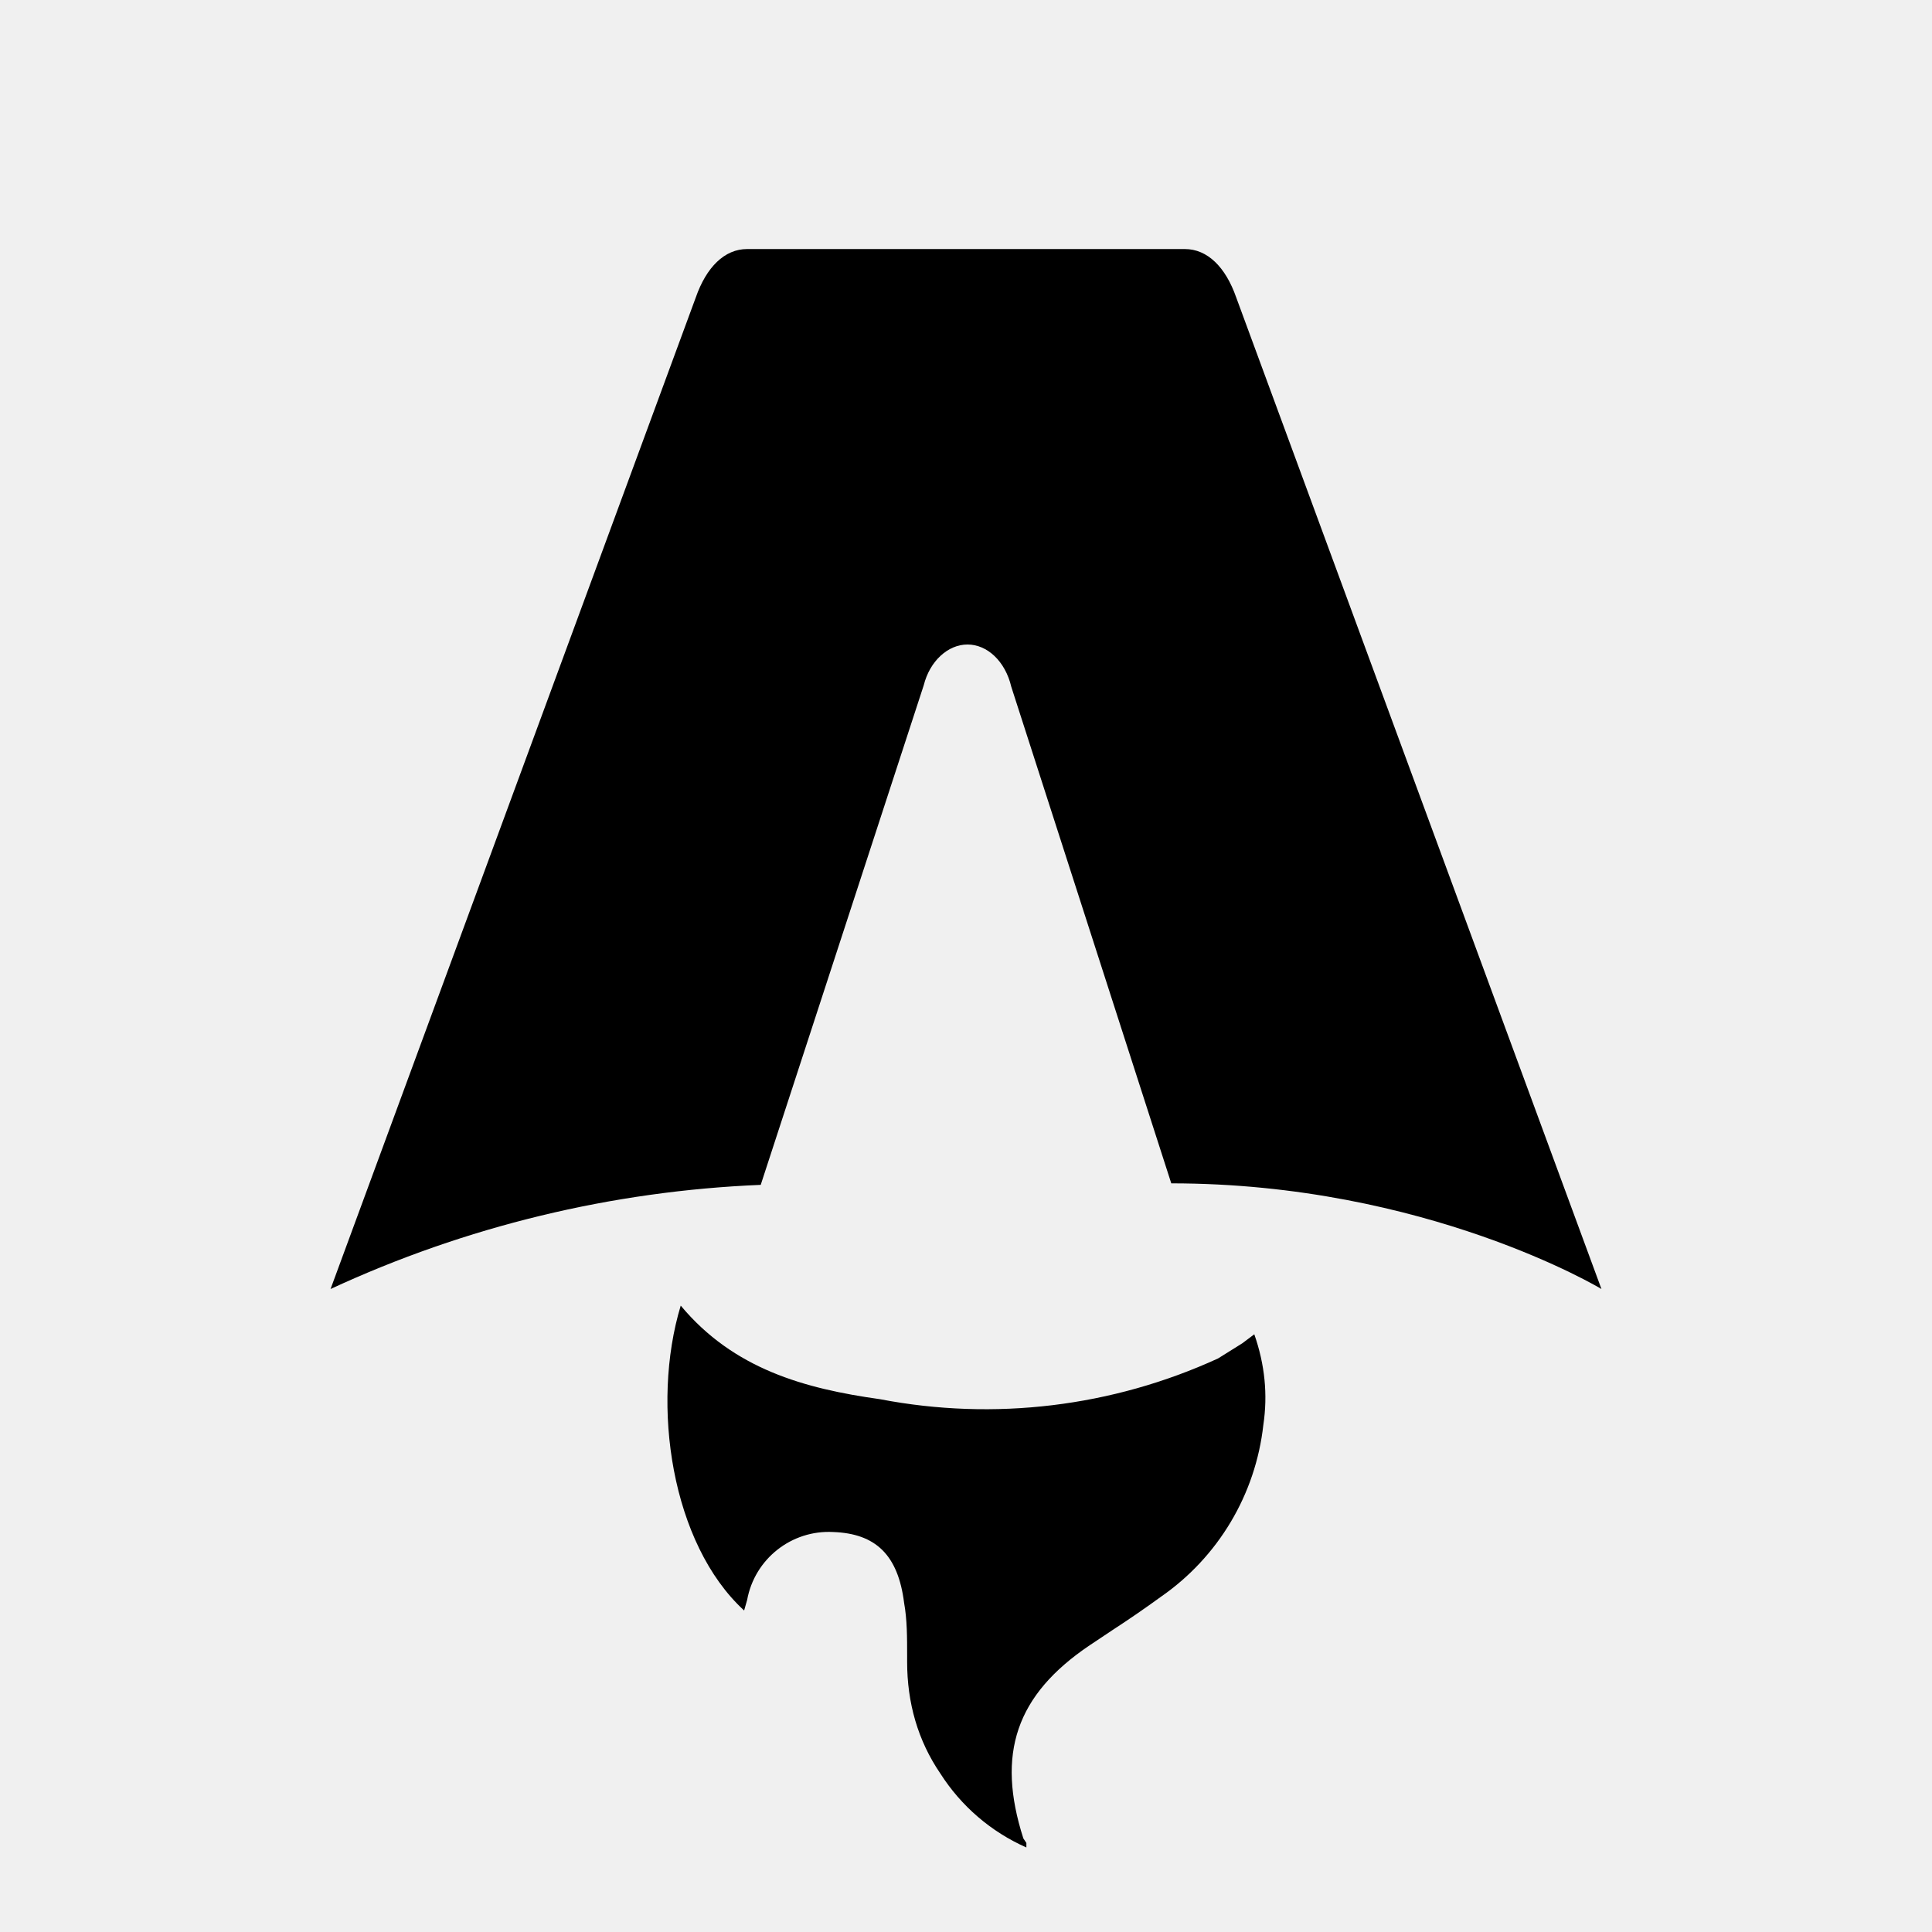
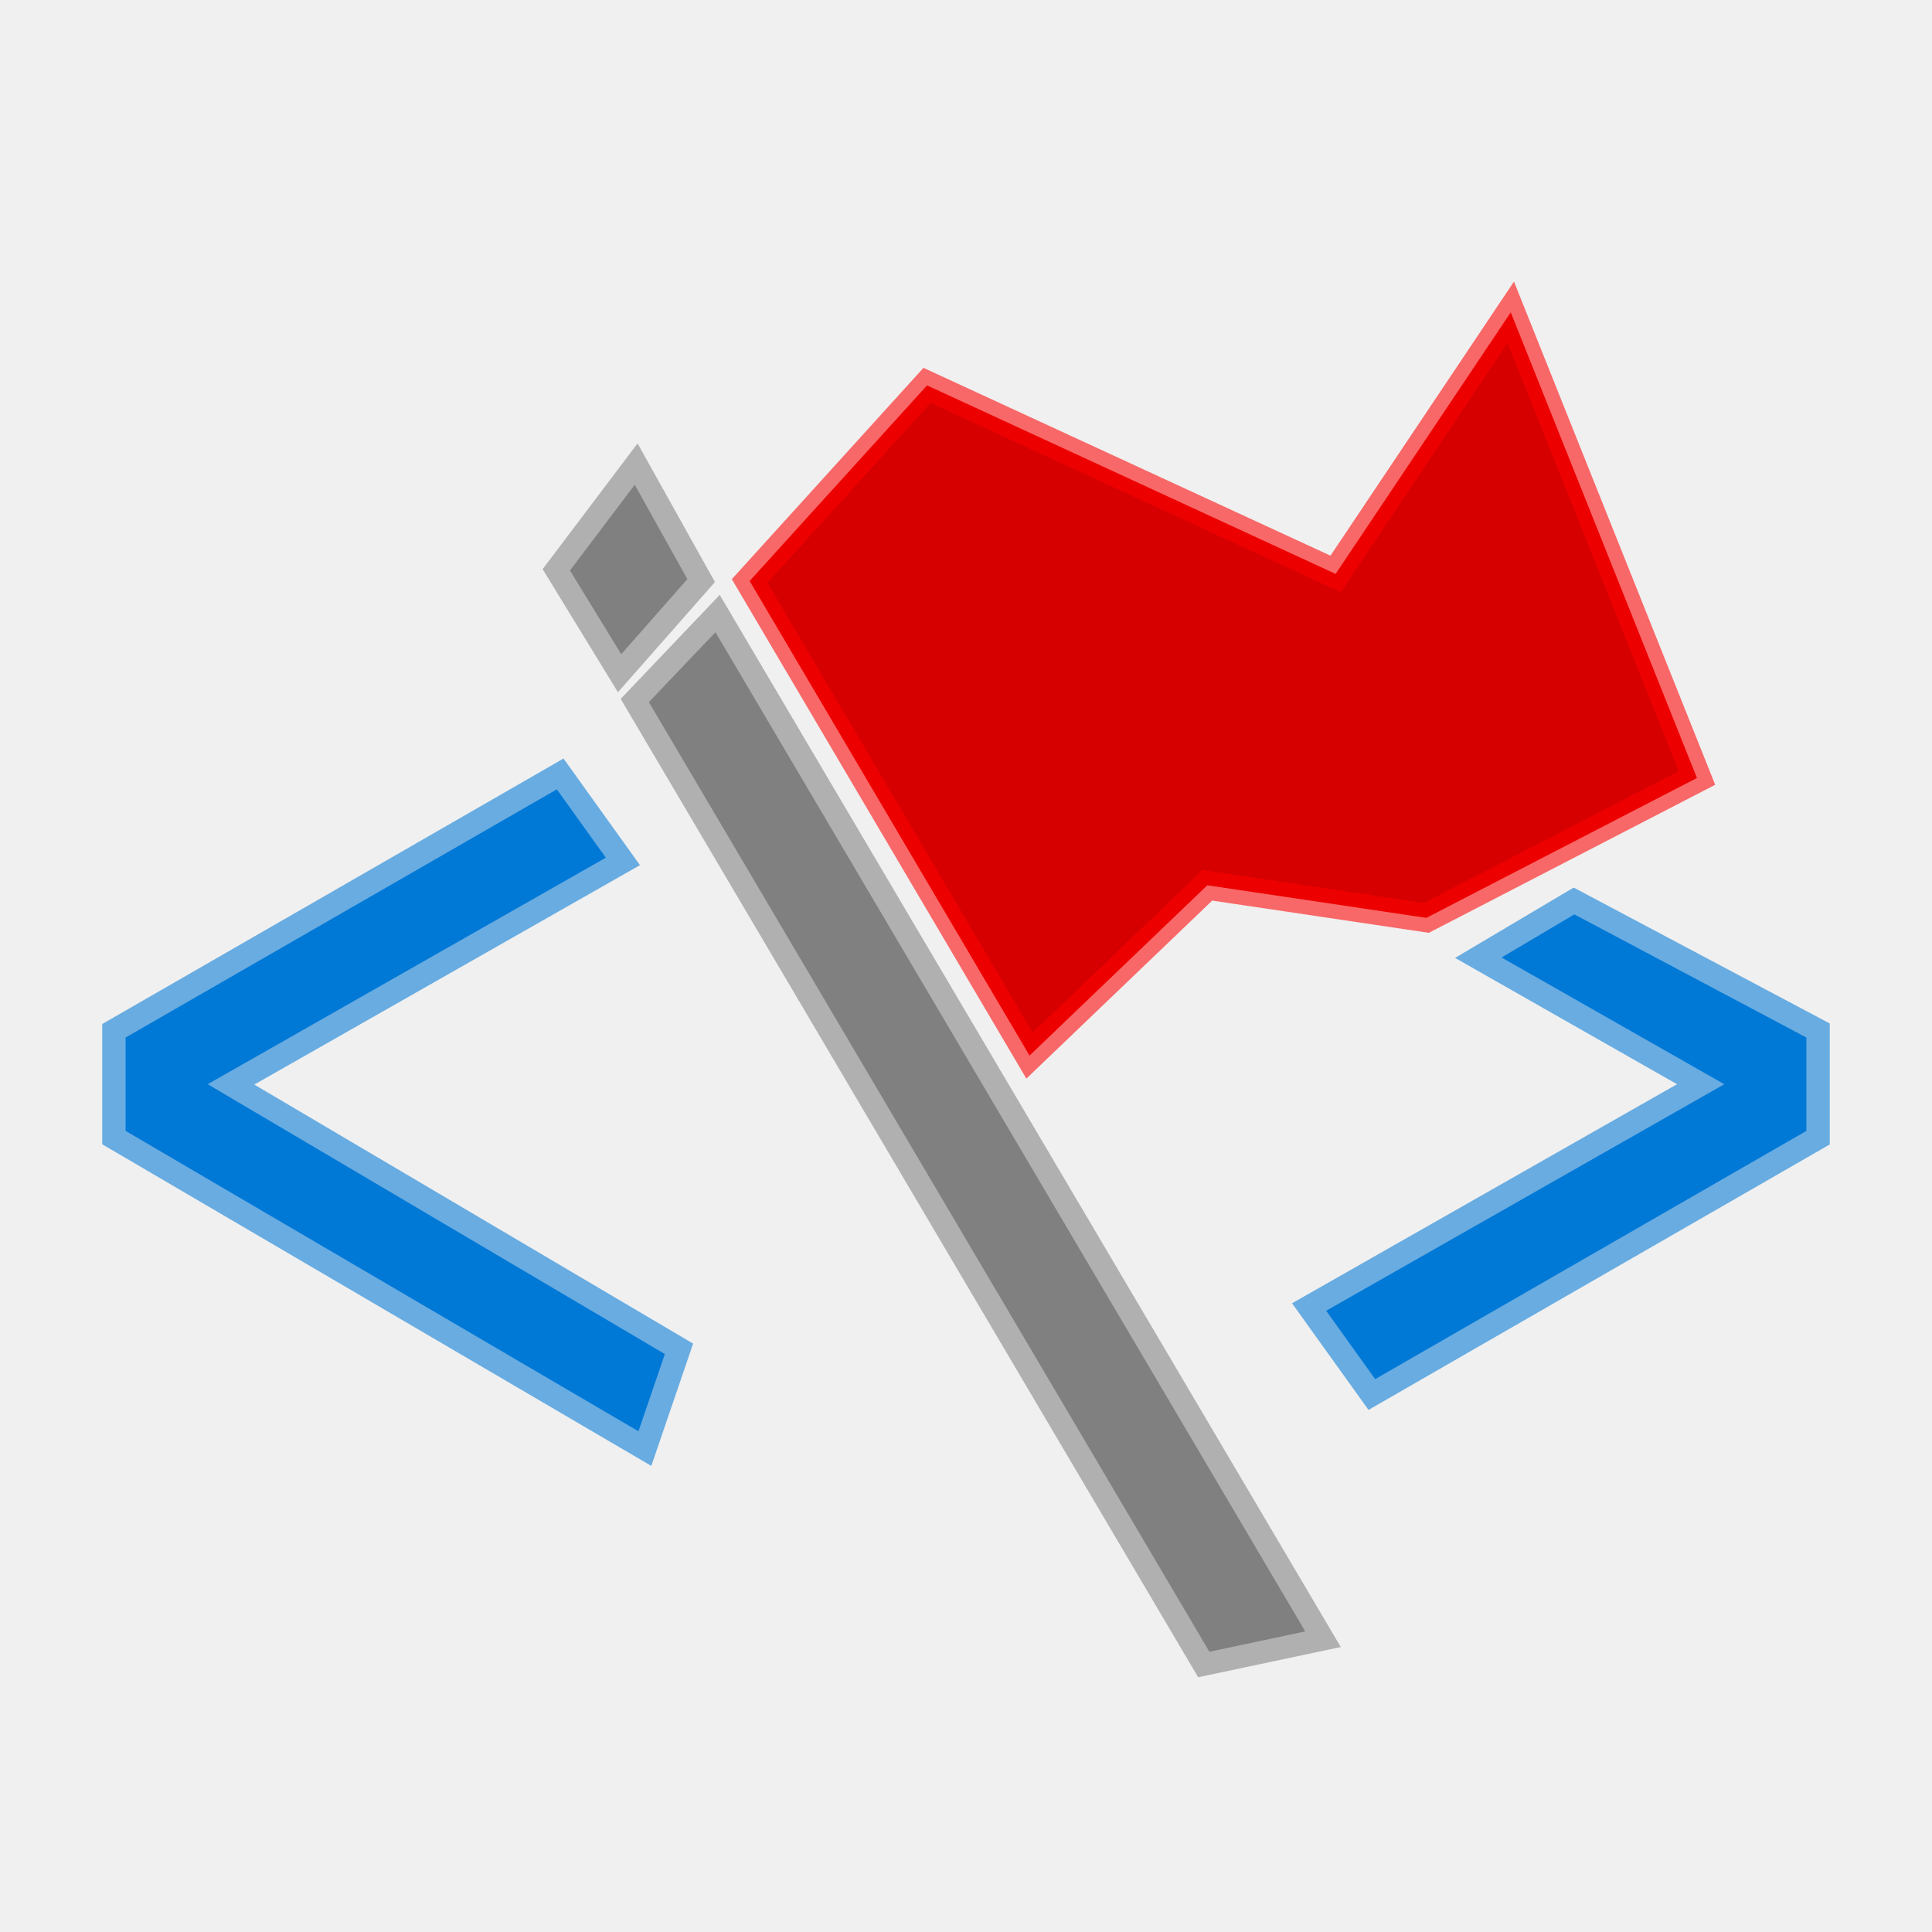
- <svg xmlns="http://www.w3.org/2000/svg" fill="none" viewBox="0 0 128 128">
-   <path d="M50.4 78.5a75.1 75.1 0 0 0-28.5 6.9l24.2-65.7c.7-2 1.9-3.2 3.4-3.2h29c1.5 0 2.7 1.2 3.4 3.2l24.2 65.7s-11.6-7-28.5-7L67 45.5c-.4-1.7-1.6-2.8-2.9-2.8-1.3 0-2.5 1.1-2.9 2.7L50.4 78.5Zm-1.1 28.2Zm-4.2-20.2c-2 6.6-.6 15.8 4.2 20.2a17.5 17.5 0 0 1 .2-.7 5.5 5.5 0 0 1 5.7-4.5c2.8.1 4.3 1.5 4.7 4.7.2 1.1.2 2.3.2 3.5v.4c0 2.7.7 5.2 2.2 7.4a13 13 0 0 0 5.7 4.9v-.3l-.2-.3c-1.8-5.6-.5-9.5 4.4-12.8l1.5-1a73 73 0 0 0 3.2-2.2 16 16 0 0 0 6.8-11.4c.3-2 .1-4-.6-6l-.8.6-1.6 1a37 37 0 0 1-22.4 2.7c-5-.7-9.7-2-13.2-6.2Z" />
-   <style>
-         path { fill: #000; }
-         @media (prefers-color-scheme: dark) {
-             path { fill: #FFF; }
-         }
-     </style>
+ <svg xmlns="http://www.w3.org/2000/svg" xml:space="preserve" width="256" height="256">
+   <path d="m84.598 189.653-67.953-39.805v-12.37l57.14-32.885 6.491 9.052-52.757 30.017 60.575 35.759zm97.62-6.915-6.494-9.056 52.757-30.017-29.51-16.792 9.634-5.714 30.75 16.32v12.373z" style="font-size:36.924px;font-family:&quot;Sarasa Term TC&quot;;-inkscape-font-specification:&quot;Sarasa Term TC&quot;;fill:#0078d6;stroke:#0078d6;stroke-width:6.196;stroke-dasharray:none;stroke-opacity:.565" />
+   <path fill="red" d="m99.331 76.984 37.088 62.889 23.56-22.568 29.018 4.318 35.858-18.537-24.673-61.7-23.207 34.66-54.136-24.982Z" style="fill:#d60000;fill-opacity:1;stroke:#ff0101;stroke-width:3.822;stroke-opacity:.565" />
+   <path d="M160.25 218.864 85.98 93.034l8.822-9.267 78.154 132.406Z" style="font-size:36.924px;fill:gray;stroke:gray;stroke-width:6;stroke-dasharray:none;stroke-opacity:.565" />
+   <path d="m82.317 86.69 8.764-9.955-6.977-12.503-8.578 11.36z" style="font-size:36.924px;fill:gray;fill-opacity:1;stroke:gray;stroke-width:6;stroke-dasharray:none;stroke-opacity:.565" />
</svg>
